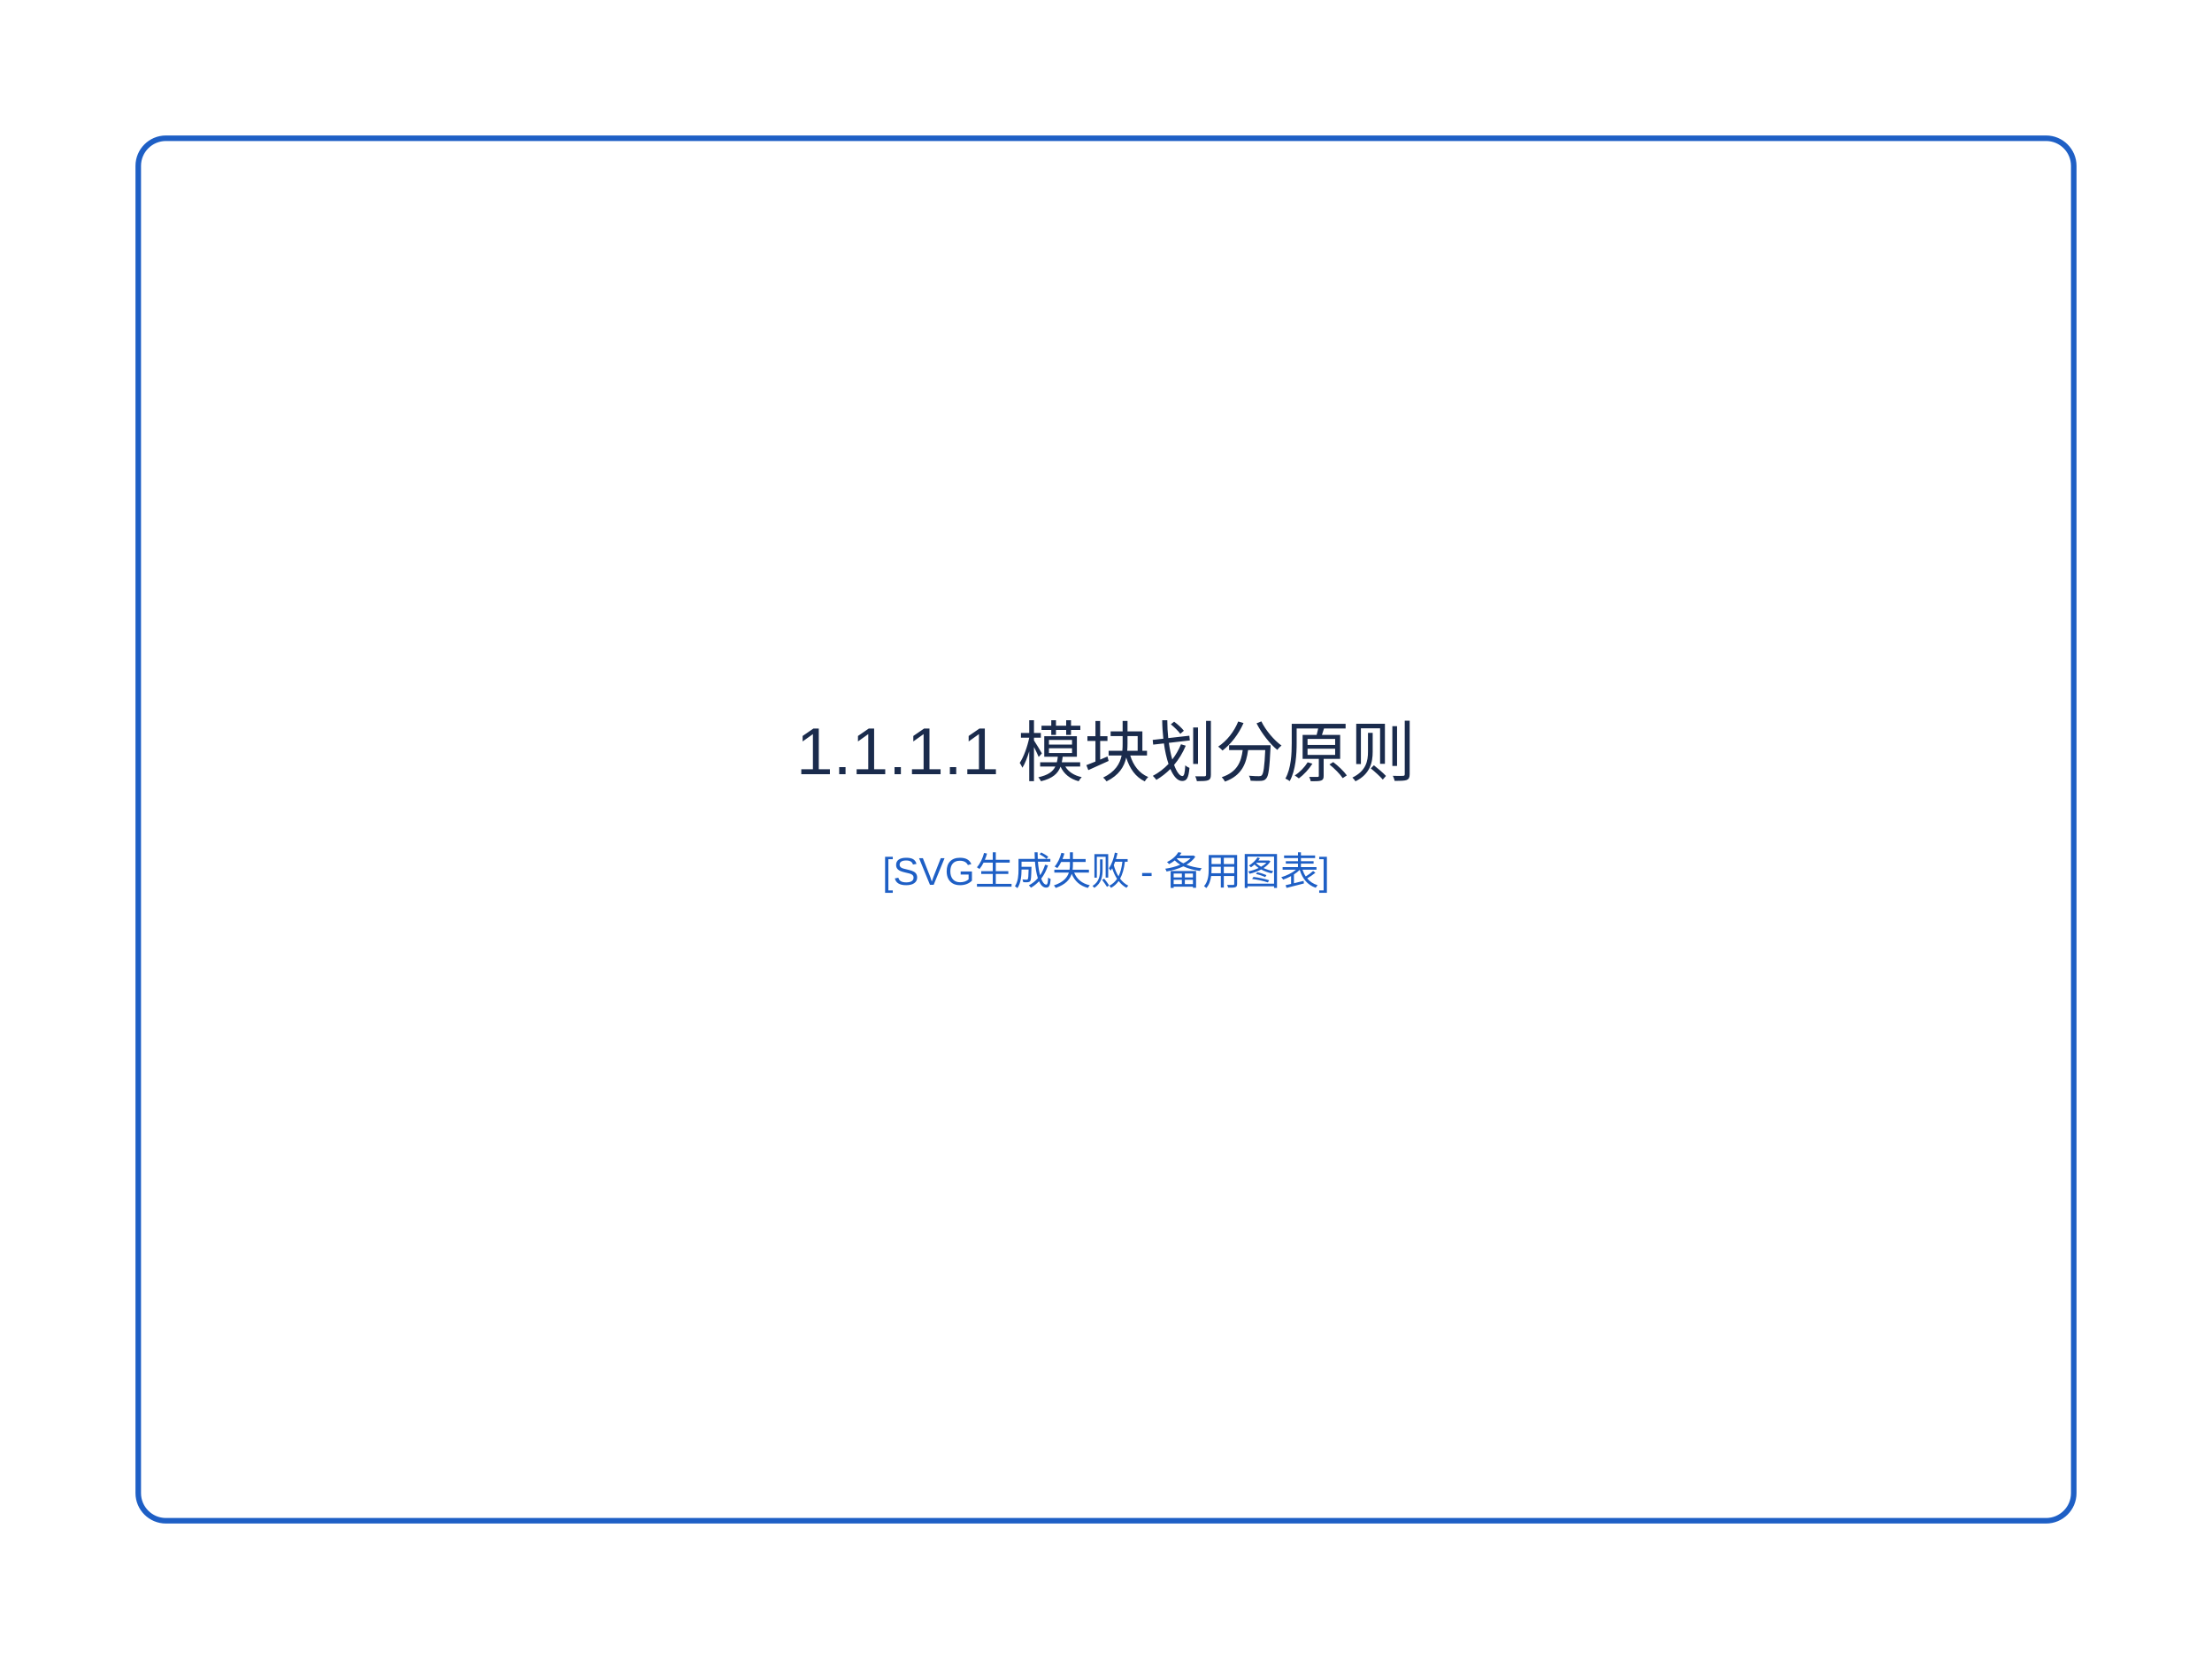
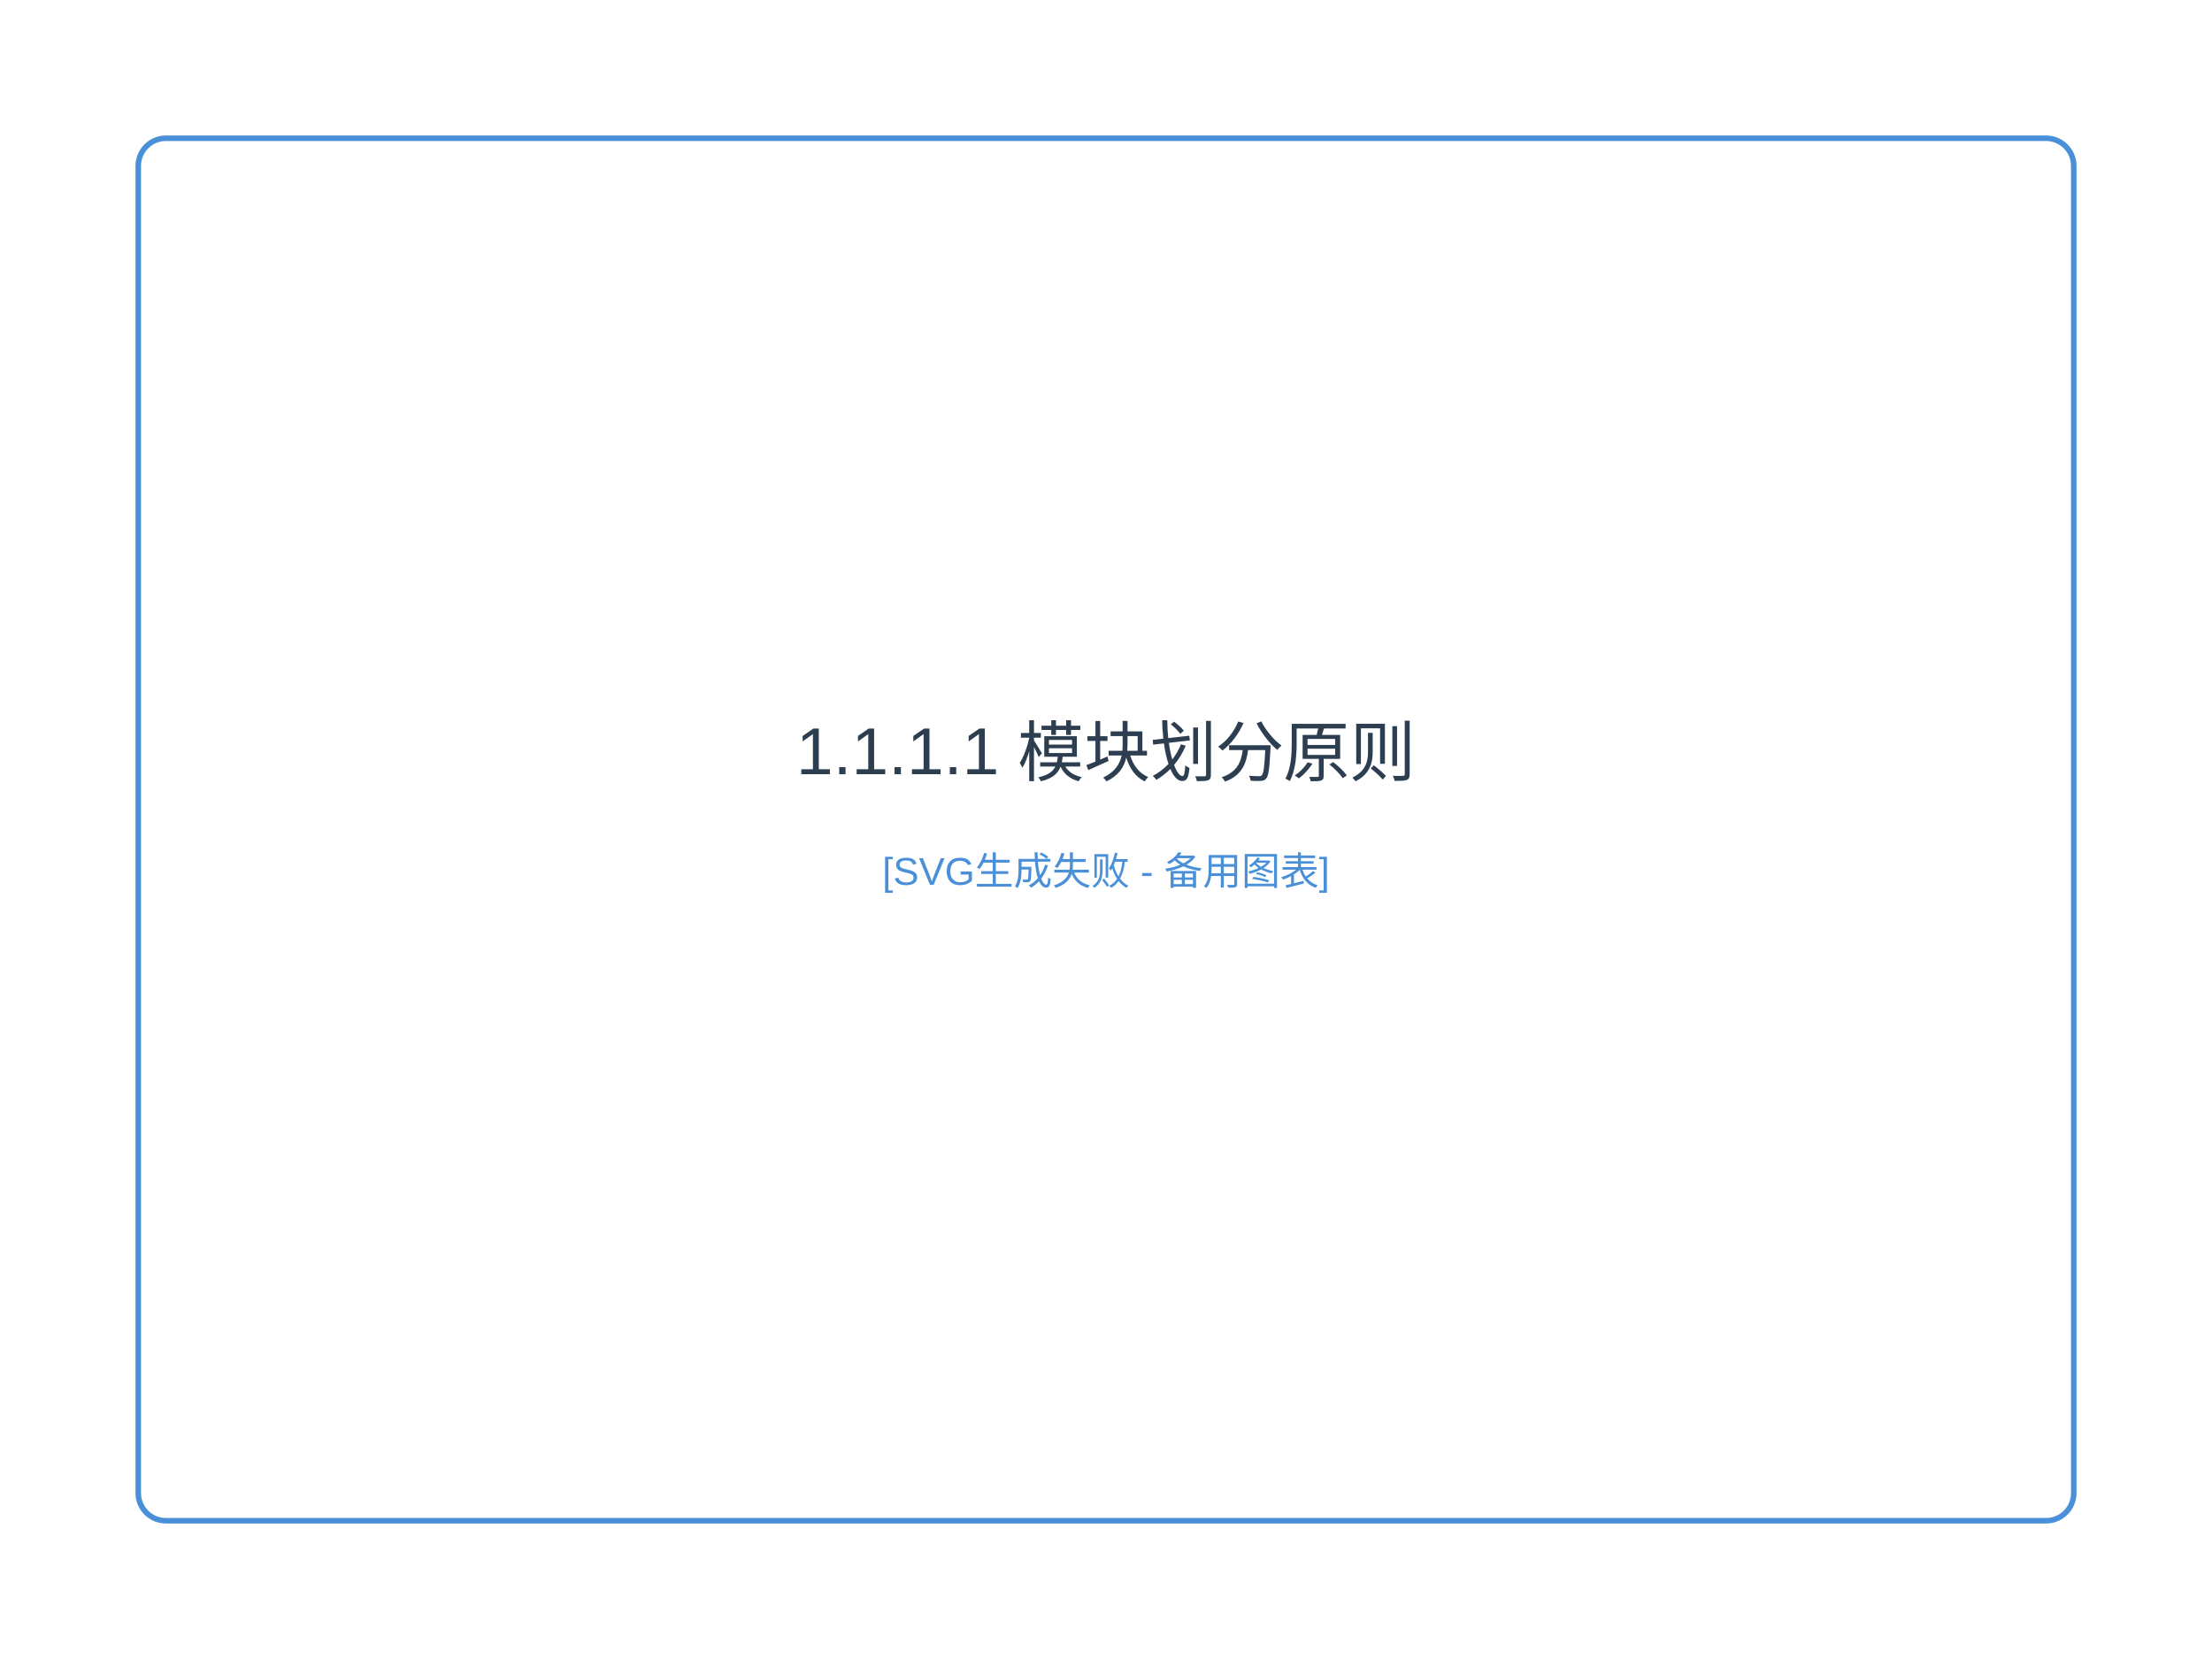
<svg xmlns="http://www.w3.org/2000/svg" viewBox="0 0 800 600" width="800" height="600">
  <rect width="800" height="600" fill="#FFFFFF" />
-   <rect x="50" y="50" width="700" height="500" rx="10" fill="none" stroke="#1E5FC5" stroke-width="2" />
-   <text x="400" y="280" text-anchor="middle" font-family="Arial, sans-serif" font-size="24" fill="#1A2B4C">
+   <rect x="50" y="50" width="700" height="500" rx="10" fill="none" stroke="#4A90D9" stroke-width="2" />
+   <text x="400" y="280" text-anchor="middle" font-family="Arial, sans-serif" font-size="24" fill="#2C3E50">
    1.1.1.1 模块划分原则
  </text>
-   <text x="400" y="320" text-anchor="middle" font-family="Arial, sans-serif" font-size="14" fill="#1E5FC5">
+   <text x="400" y="320" text-anchor="middle" font-family="Arial, sans-serif" font-size="14" fill="#4A90D9">
    [SVG生成失败 - 备用图表]
  </text>
</svg>
